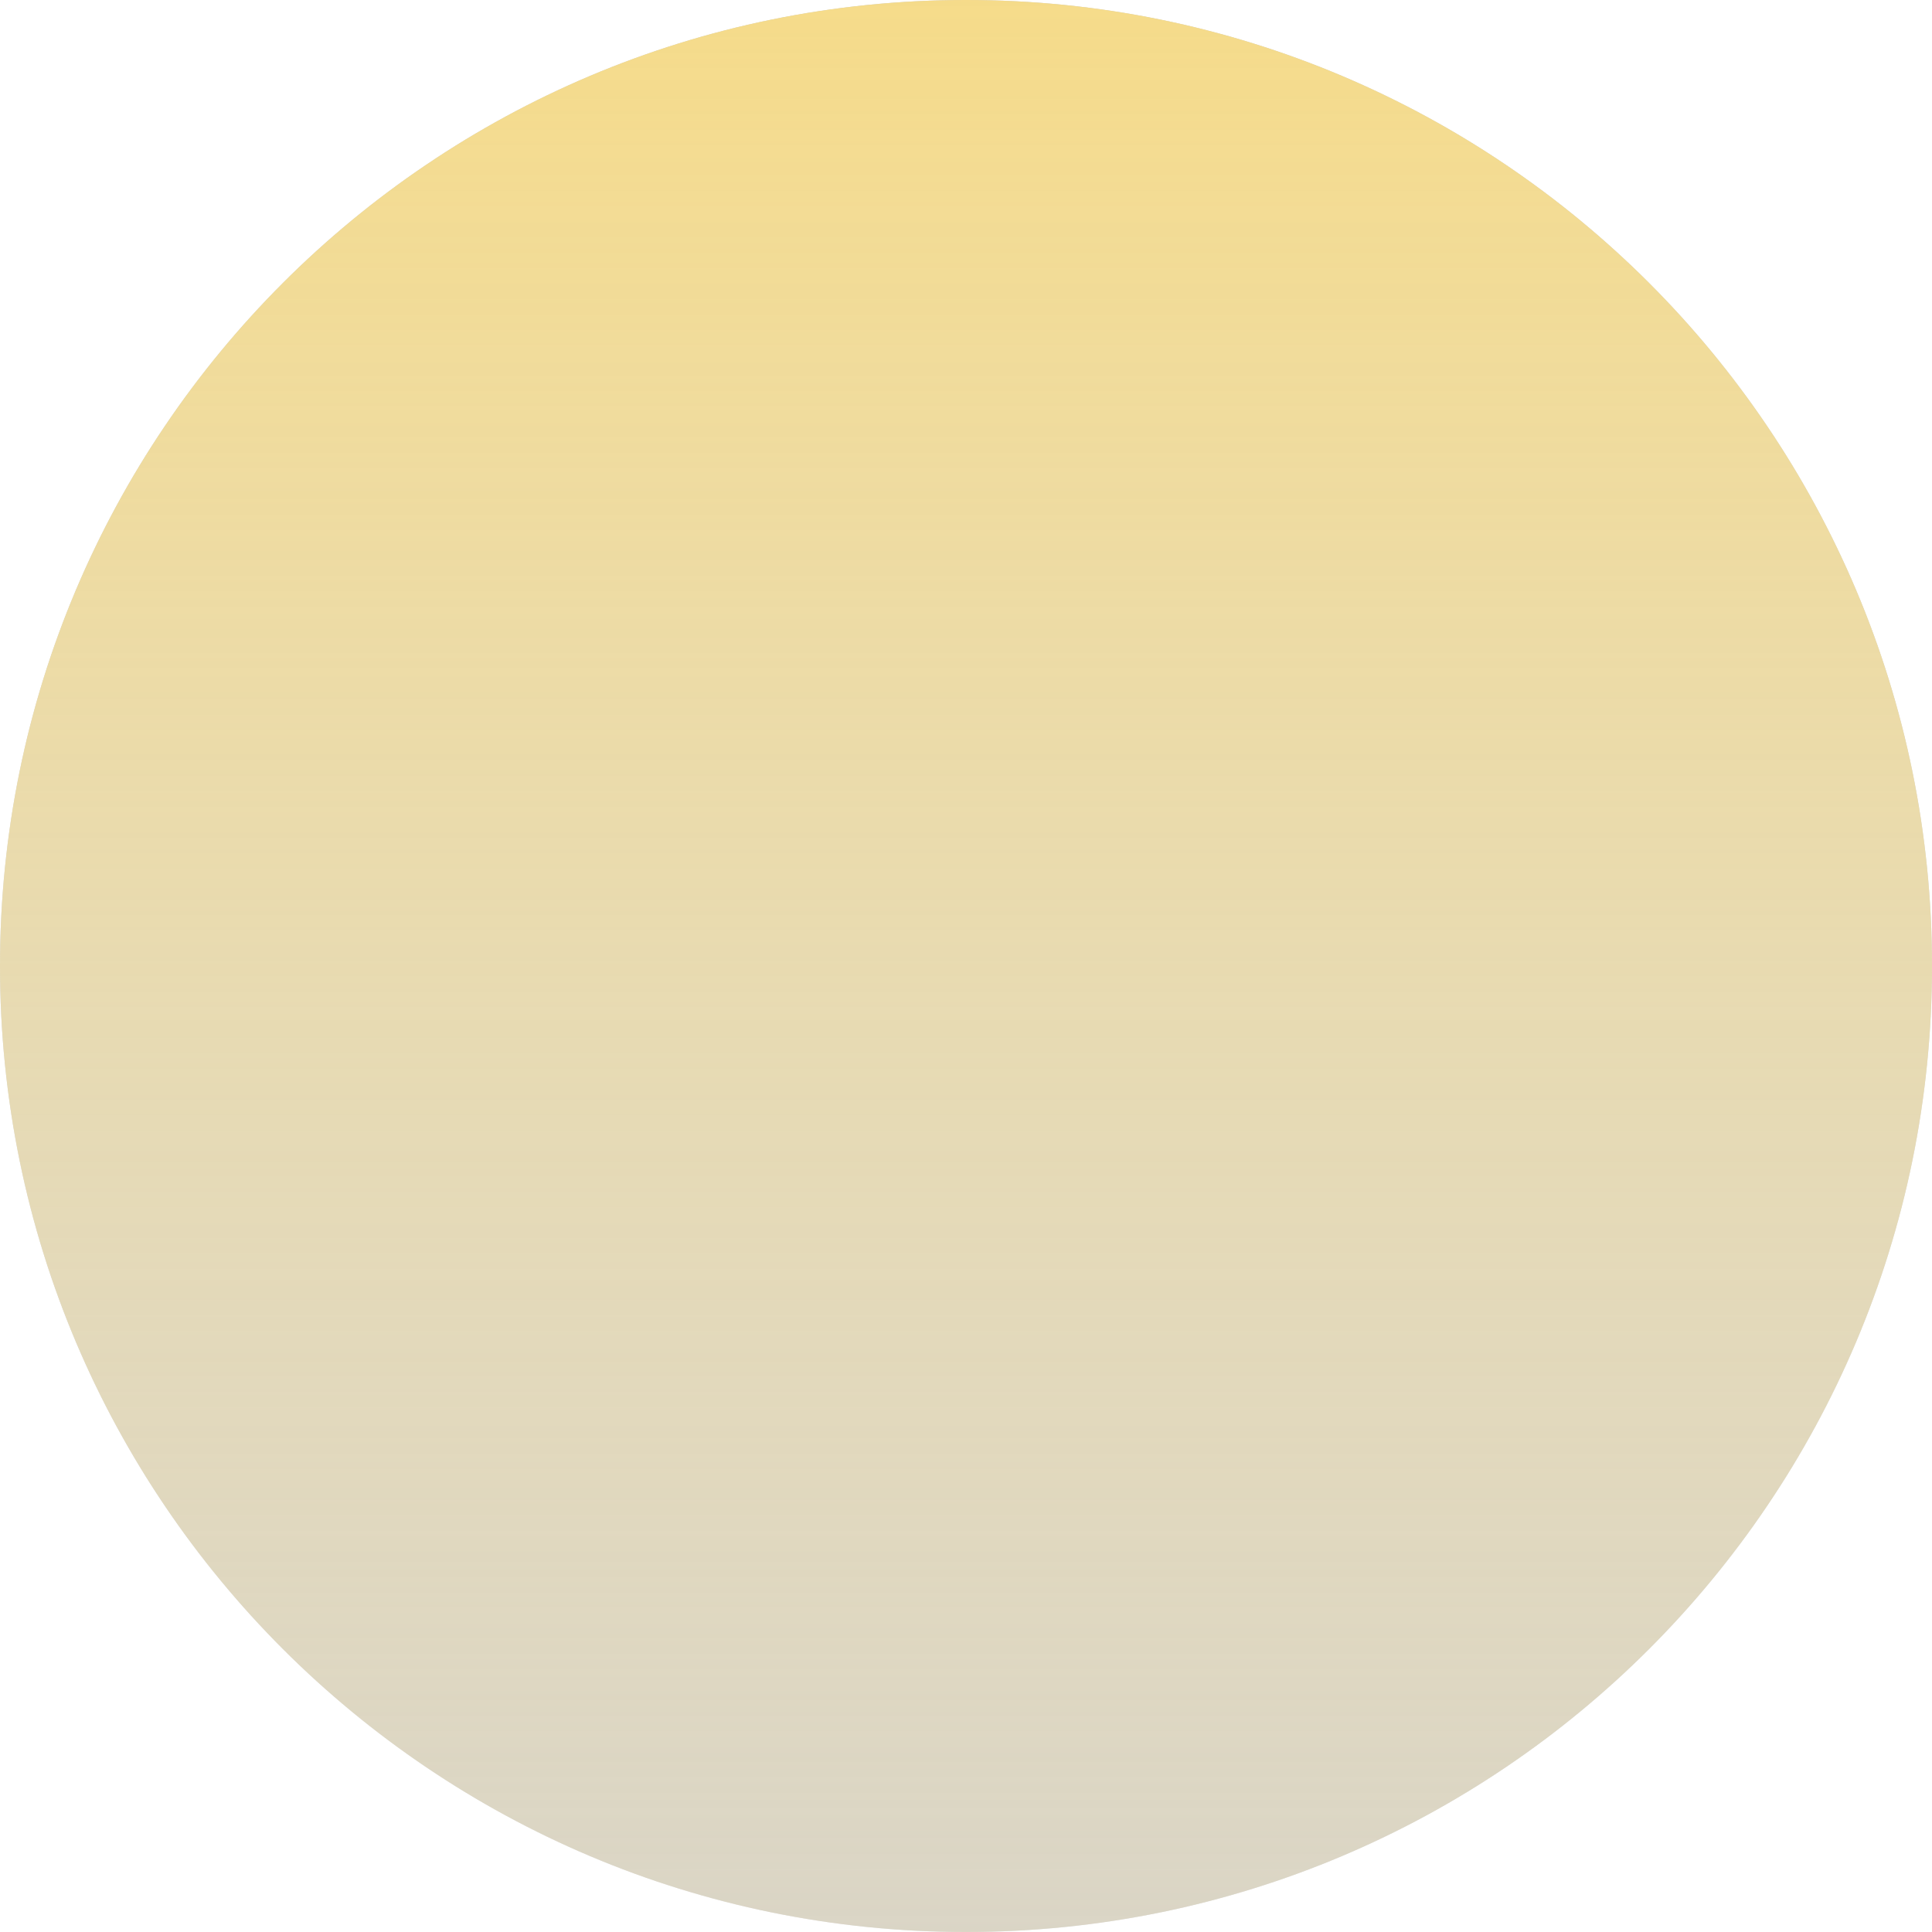
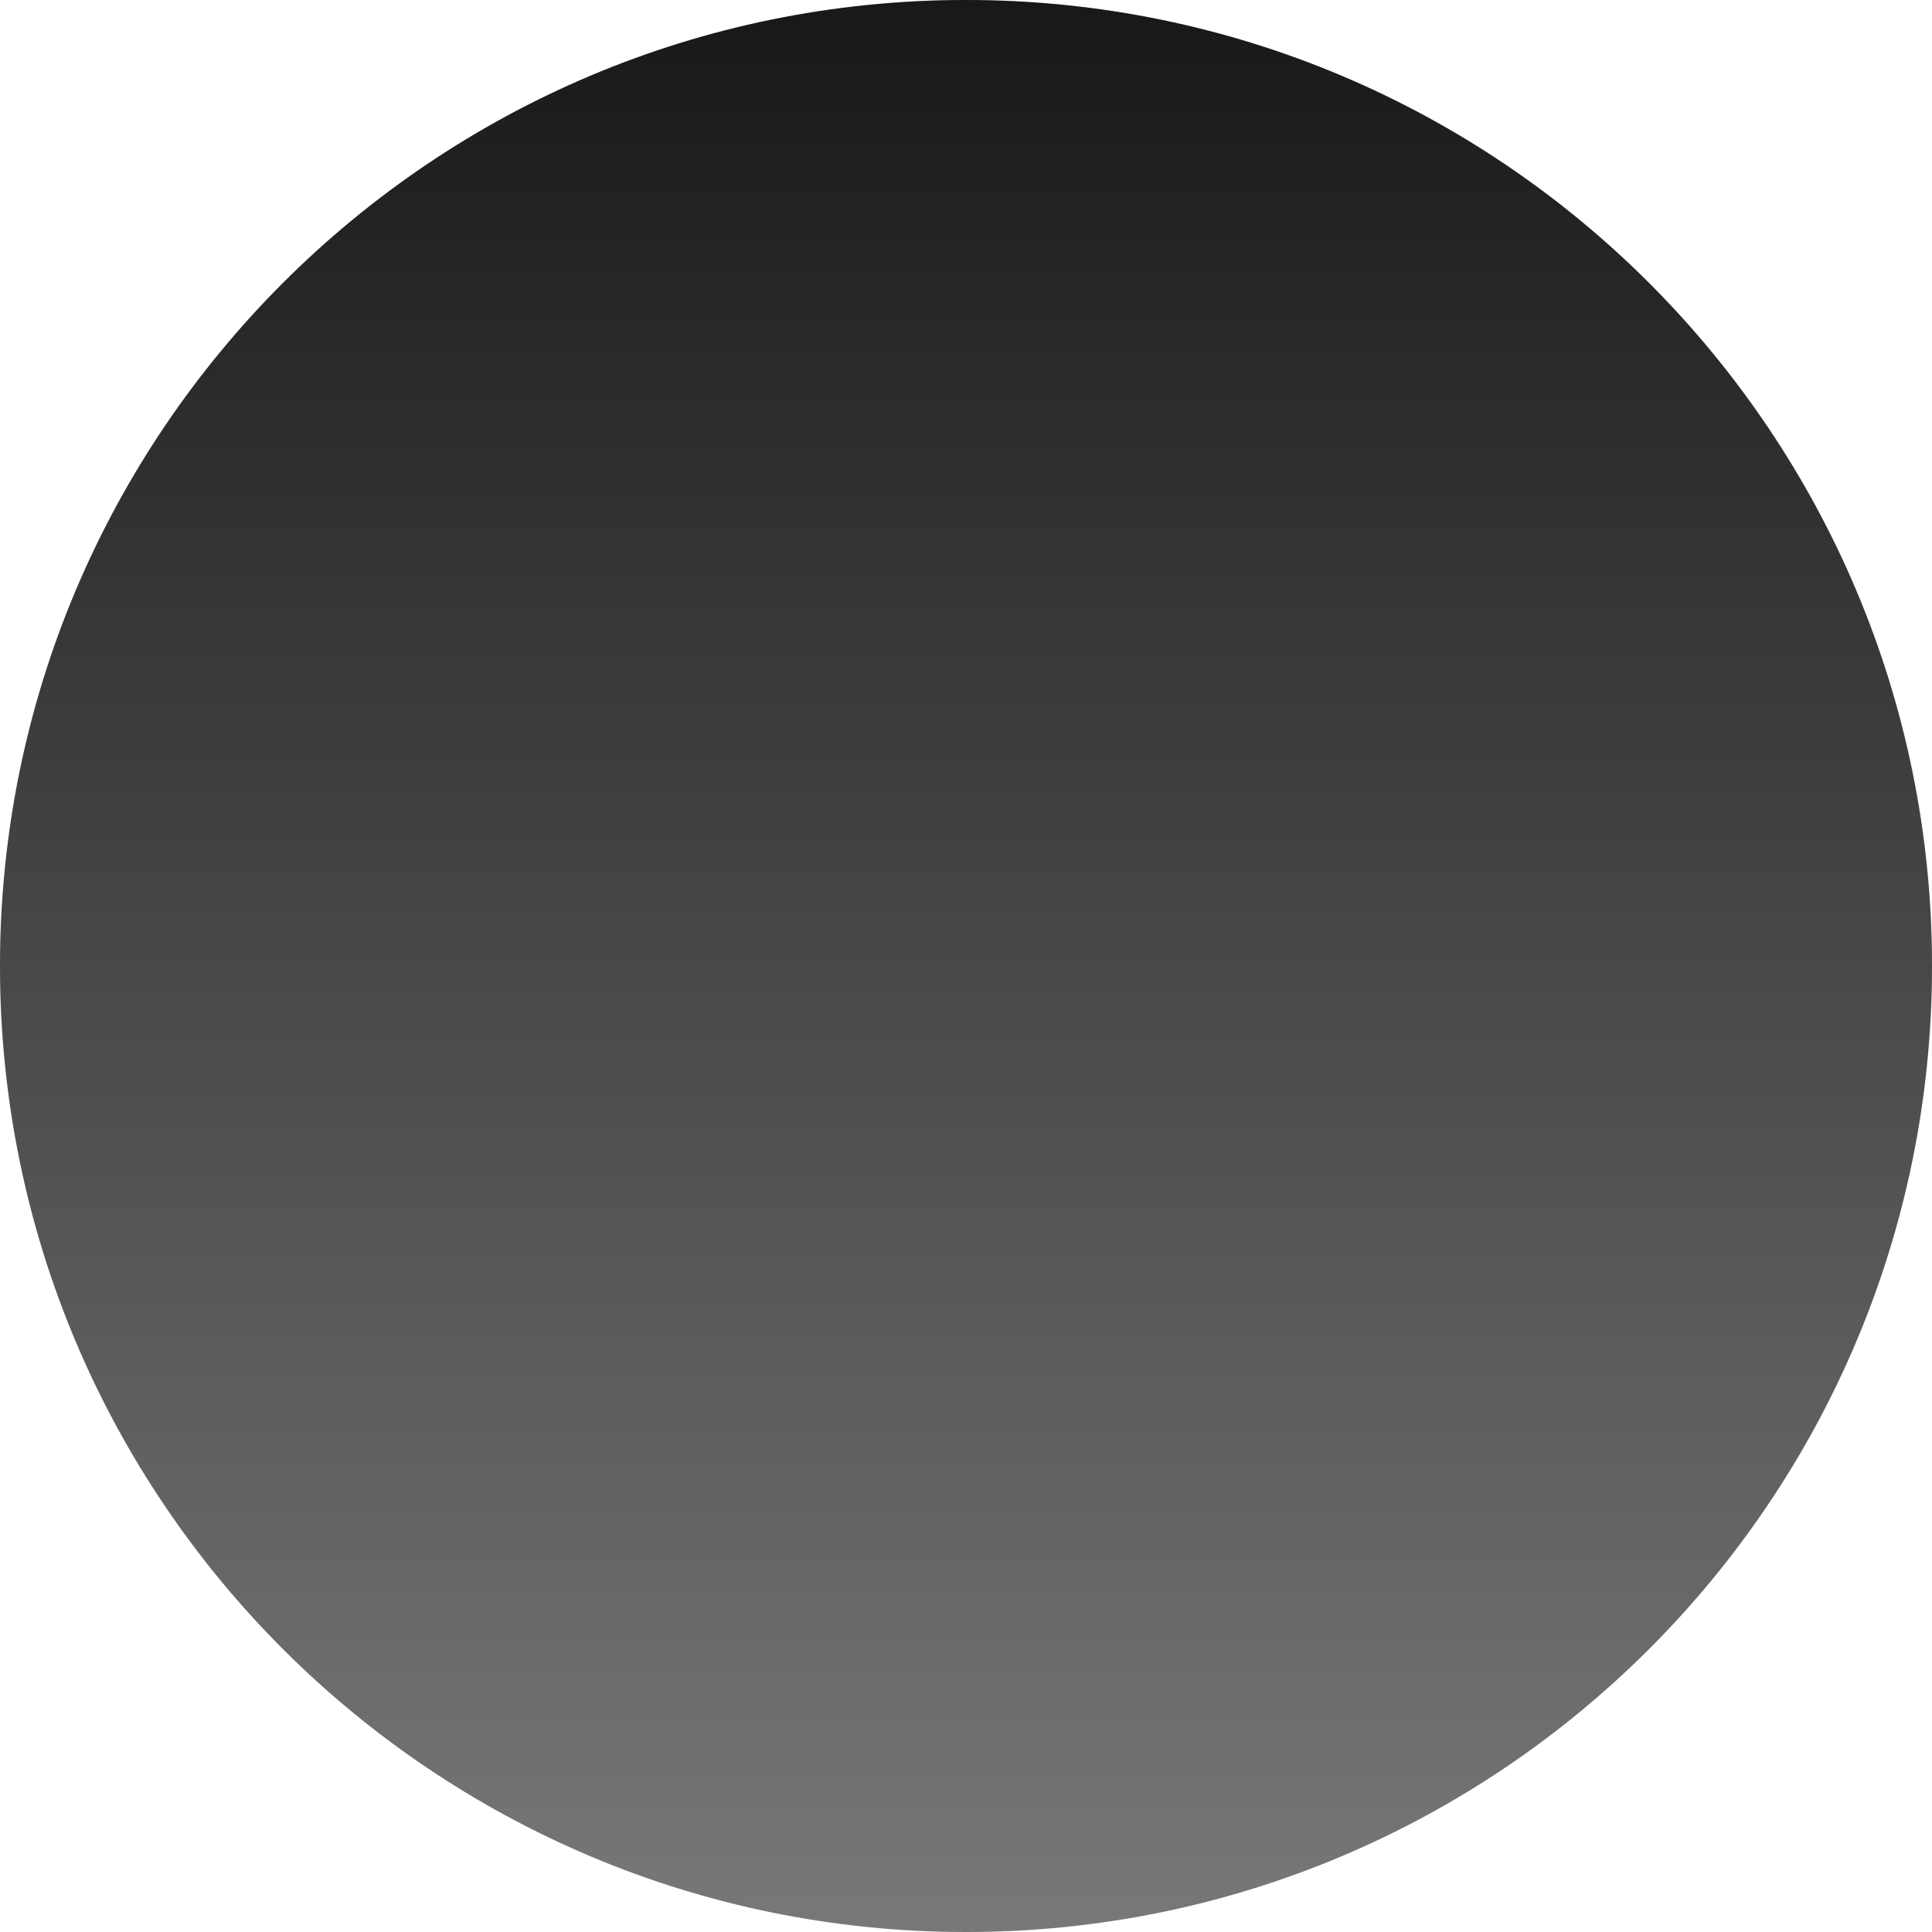
<svg xmlns="http://www.w3.org/2000/svg" width="109" height="109" viewBox="0 0 109 109" fill="none">
  <circle cx="54.5" cy="54.5" r="54.5" fill="#C4C4C4" />
  <circle cx="54.5" cy="54.5" r="54.5" fill="url(#paint0_linear)" />
  <defs>
    <linearGradient id="paint0_linear" x1="55" y1="-27" x2="55" y2="194.5" gradientUnits="userSpaceOnUse">
-       <stop stop-color="#FCDA71" />
-       <stop offset="1" stop-color="white" stop-opacity="0" />
+       <stop stopColor="#FCDA71" />
+       <stop offset="1" stopColor="white" stop-opacity="0" />
    </linearGradient>
  </defs>
</svg>
